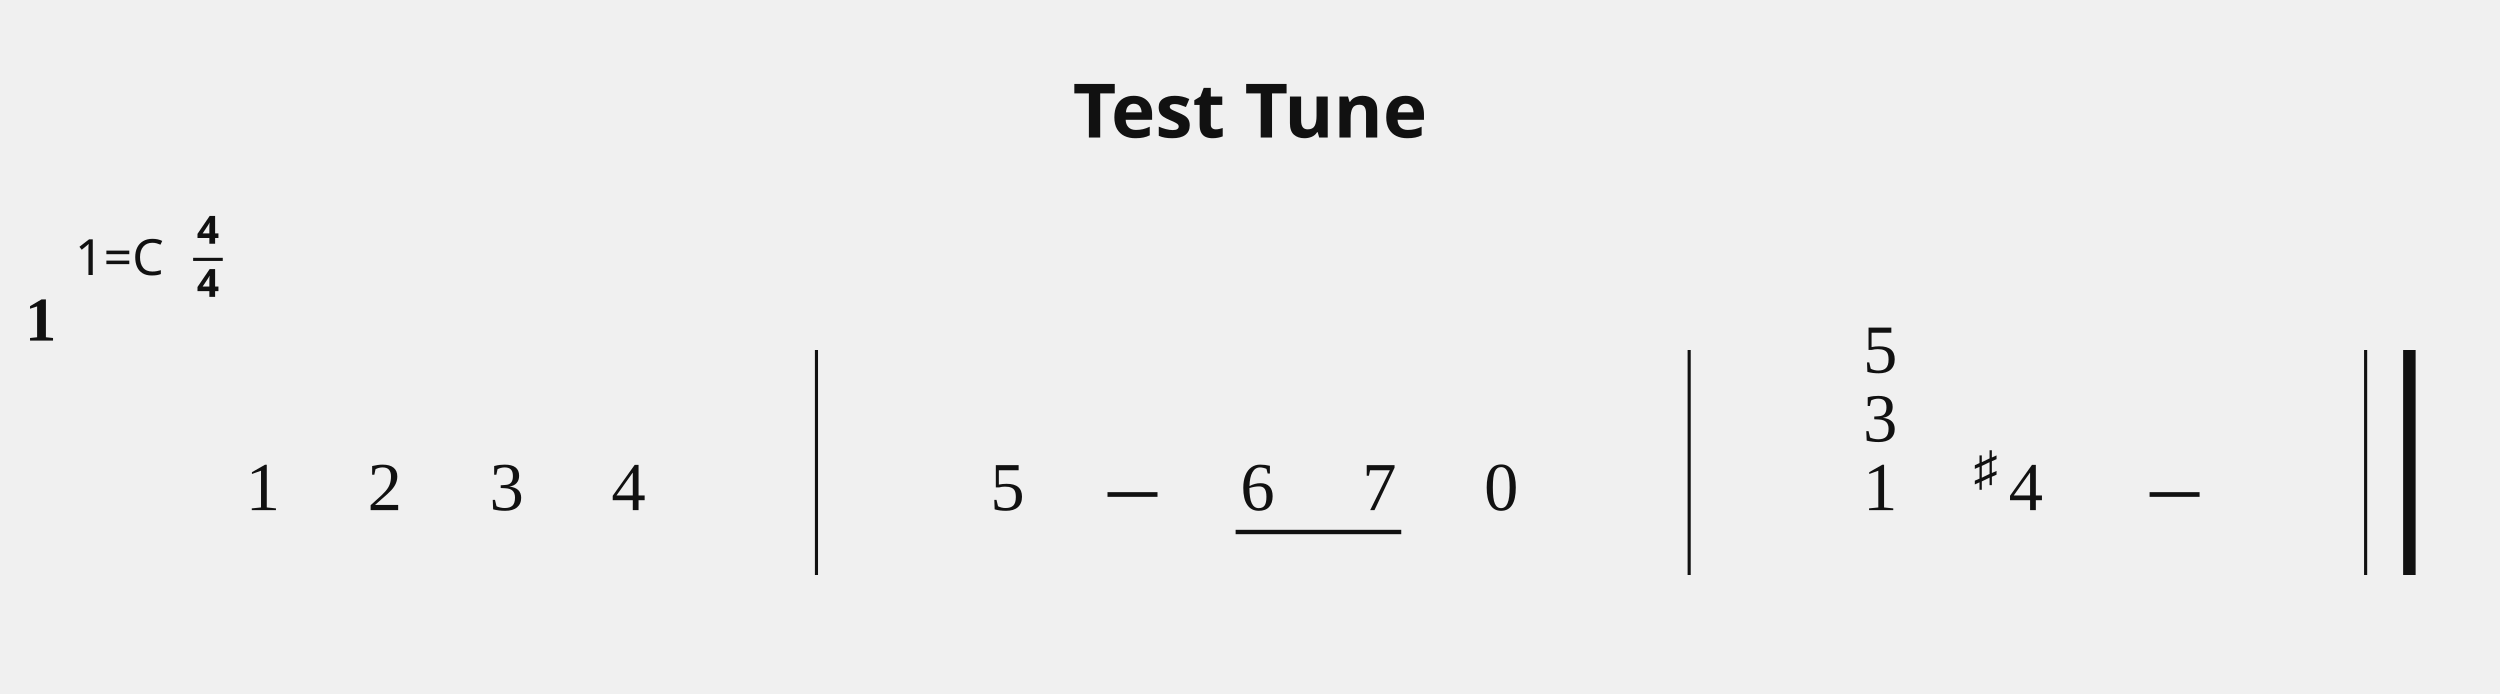
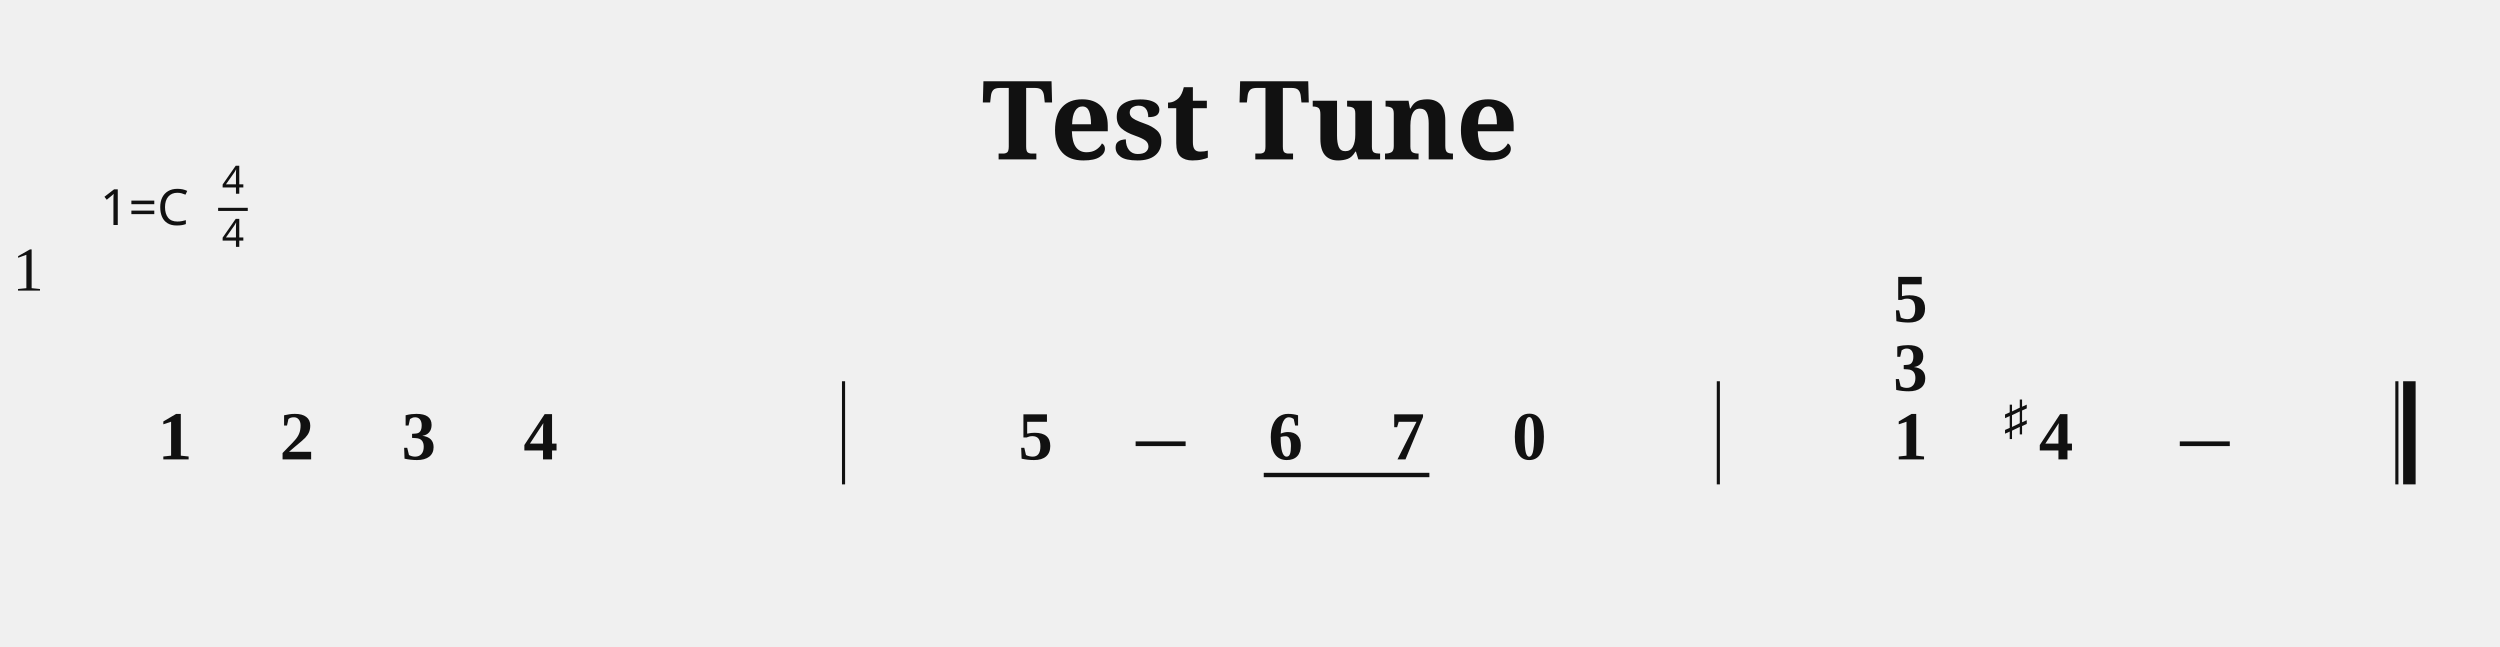
- <svg xmlns="http://www.w3.org/2000/svg" class="abcjs-jianpu" width="800" height="222" viewBox="0 0 800 222" role="img" aria-label="Test Tune">
-   <style>.abcjs-jianpu{background:#fff;color:#111}.jianpu-header,.jianpu-meter,.jianpu-title,.jianpu-composer{font-family:"Noto Sans", "Noto Sans Symbols 2", "Arial Unicode MS", sans-serif;fill:currentColor}.jianpu-number,.jianpu-accidental,.jianpu-chord,.jianpu-dynamic,.jianpu-measure-number,.jianpu-fingering-text{font-family:"Times New Roman", "Noto Serif", "Noto Serif Symbols", Georgia, serif;fill:currentColor}.jianpu-number{text-anchor:middle;font-size:22px}.jianpu-accidental{text-anchor:end;font-size:15.4px}.jianpu-title{text-anchor:middle;font-size:24px;font-weight:600}.jianpu-header{font-size:16px}.jianpu-meter{text-anchor:middle;font-size:12.48px;font-weight:600}.jianpu-composer{text-anchor:end;font-size:14px;font-style:italic}.jianpu-chord{text-anchor:middle;font-size:18px;font-weight:600}.jianpu-dynamic{text-anchor:middle;font-size:13px;font-style:italic}.jianpu-measure-number{font-size:20px;font-weight:600}.jianpu-fingering-text{text-anchor:middle;dominant-baseline:central;font-size:11px}.jianpu-octave-dot,.jianpu-duration-dot{fill:currentColor}.jianpu-fingering-circle{fill:white;stroke:currentColor;stroke-width:1}.jianpu-underline,.jianpu-extension,.jianpu-bar,.jianpu-tie{stroke:currentColor;fill:none;stroke-linecap:butt}.jianpu-meter-line{stroke:currentColor;fill:none}</style>
-   <text class="jianpu-title" x="400" y="44">Test Tune</text>
-   <text class="jianpu-header" x="24" y="88">1=C</text>
-   <text class="jianpu-meter jianpu-meter-numerator" x="66.544" y="78">4</text>
-   <text class="jianpu-meter jianpu-meter-denominator" x="66.544" y="95">4</text>
-   <line class="jianpu-meter-line" x1="61.8" y1="83" x2="71.288" y2="83" stroke-width="1" />
+ <svg xmlns="http://www.w3.org/2000/svg" class="abcjs-jianpu" width="800" height="207" viewBox="0 0 800 207" role="img" aria-label="Test Tune">
+   <style>.abcjs-jianpu{background:#fff;color:#111}.jianpu-header,.jianpu-meter,.jianpu-title,.jianpu-composer{font-family:"Noto Sans", "Noto Sans Symbols 2", "Arial Unicode MS", sans-serif;fill:currentColor}.jianpu-number,.jianpu-accidental,.jianpu-chord,.jianpu-dynamic,.jianpu-measure-number,.jianpu-fingering-text,.jianpu-page-number{font-family:"Times New Roman", "Noto Serif", "Noto Serif Symbols", Georgia, serif;fill:currentColor}.jianpu-number{text-anchor:middle;font-size:22px;font-weight:700}.jianpu-accidental{text-anchor:end;font-size:15.4px}.jianpu-title{text-anchor:middle;font-size:35px;font-weight:600;font-family:"Songti TC", "PMingLiU", "MingLiU", "SimSun", serif}.jianpu-header{font-size:16px}.jianpu-meter{text-anchor:middle;font-size:12.48px;font-weight:400}.jianpu-composer{text-anchor:end;font-size:14px;font-style:italic}.jianpu-chord{text-anchor:middle;font-size:18px;font-weight:400}.jianpu-dynamic{text-anchor:middle;font-size:13px;font-style:italic}.jianpu-measure-number{font-size:20px;font-weight:400}.jianpu-page-number{text-anchor:end;font-size:13px;font-weight:400}.jianpu-fingering-text{text-anchor:middle;dominant-baseline:central;font-size:14px}.jianpu-octave-dot,.jianpu-duration-dot{fill:currentColor}.jianpu-note{cursor:pointer}.jianpu-note:hover .jianpu-number{fill:#1a73e8}.jianpu-fingering-circle{fill:white;stroke:currentColor;stroke-width:1}.jianpu-underline,.jianpu-extension,.jianpu-bar,.jianpu-tie{stroke:currentColor;fill:none;stroke-linecap:butt}.jianpu-meter-line{stroke:currentColor;fill:none}</style>
+   <text class="jianpu-title" x="400" y="51">Test Tune</text>
+   <text class="jianpu-header" x="32" y="72">1=C</text>
+   <text class="jianpu-meter jianpu-meter-numerator" x="74.544" y="62">4</text>
+   <text class="jianpu-meter jianpu-meter-denominator" x="74.544" y="79">4</text>
+   <line class="jianpu-meter-line" x1="69.8" y1="67" x2="79.288" y2="67" stroke-width="1" />
  <g class="jianpu-line" data-line="1">
-     <text class="jianpu-measure-number" x="8" y="109">1</text>
+     <text class="jianpu-measure-number" x="4" y="93">1</text>
    <g class="jianpu-measure" data-measure="1">
-       <g class="jianpu-event">
-         <text class="jianpu-number" x="84.133" y="163.24">1</text>
+       <g class="jianpu-event" data-duration-beats="1">
+         <g class="jianpu-note" data-midi="60">
+           <text class="jianpu-number" x="56" y="147">1</text>
+         </g>
      </g>
-       <g class="jianpu-event">
-         <text class="jianpu-number" x="123.133" y="163.24">2</text>
+       <g class="jianpu-event" data-duration-beats="1">
+         <g class="jianpu-note" data-midi="62">
+           <text class="jianpu-number" x="95" y="147">2</text>
+         </g>
      </g>
-       <g class="jianpu-event">
-         <text class="jianpu-number" x="162.133" y="163.24">3</text>
+       <g class="jianpu-event" data-duration-beats="1">
+         <g class="jianpu-note" data-midi="64">
+           <text class="jianpu-number" x="134" y="147">3</text>
+         </g>
      </g>
-       <g class="jianpu-event">
-         <text class="jianpu-number" x="201.133" y="163.24">4</text>
+       <g class="jianpu-event" data-duration-beats="1">
+         <g class="jianpu-note" data-midi="65">
+           <text class="jianpu-number" x="173" y="147">4</text>
+         </g>
      </g>
-       <line class="jianpu-bar" x1="261.267" y1="112" x2="261.267" y2="184" stroke-width="1" />
+       <line class="jianpu-bar" x1="269.933" y1="122" x2="269.933" y2="155" stroke-width="1" />
    </g>
    <g class="jianpu-measure" data-measure="2">
-       <g class="jianpu-event">
-         <text class="jianpu-number" x="322.4" y="163.24">5</text>
-         <line class="jianpu-extension" x1="354.4" y1="158.24" x2="370.4" y2="158.24" stroke-width="1.5" />
+       <g class="jianpu-event" data-duration-beats="2">
+         <g class="jianpu-note" data-midi="67">
+           <text class="jianpu-number" x="331.4" y="147">5</text>
+         </g>
+         <line class="jianpu-extension" x1="363.4" y1="142" x2="379.4" y2="142" stroke-width="1.5" />
      </g>
-       <g class="jianpu-event">
-         <text class="jianpu-number" x="402.4" y="163.24">6</text>
+       <g class="jianpu-event" data-duration-beats="0.5">
+         <g class="jianpu-note" data-midi="69">
+           <text class="jianpu-number" x="411.4" y="147">6</text>
+         </g>
      </g>
-       <g class="jianpu-event">
-         <text class="jianpu-number" x="441.4" y="163.24">7</text>
+       <g class="jianpu-event" data-duration-beats="0.5">
+         <g class="jianpu-note" data-midi="71">
+           <text class="jianpu-number" x="450.4" y="147">7</text>
+         </g>
      </g>
-       <g class="jianpu-event">
-         <text class="jianpu-number" x="480.4" y="163.24">0</text>
+       <g class="jianpu-event" data-duration-beats="1">
+         <text class="jianpu-number" x="489.4" y="147">0</text>
      </g>
-       <line class="jianpu-underline jianpu-beam" x1="395.4" y1="170.24" x2="448.4" y2="170.24" stroke-width="1.4" />
-       <line class="jianpu-bar" x1="540.533" y1="112" x2="540.533" y2="184" stroke-width="1" />
+       <line class="jianpu-underline jianpu-beam" x1="404.4" y1="152" x2="457.4" y2="152" stroke-width="1.4" />
+       <line class="jianpu-bar" x1="549.867" y1="122" x2="549.867" y2="155" stroke-width="1" />
    </g>
    <g class="jianpu-measure" data-measure="3">
-       <g class="jianpu-event">
-         <text class="jianpu-number" x="601.667" y="163.24">1</text>
-         <text class="jianpu-number" x="601.667" y="141.24">3</text>
-         <text class="jianpu-number" x="601.667" y="119.24">5</text>
+       <g class="jianpu-event" data-duration-beats="1">
+         <g class="jianpu-note" data-midi="60">
+           <text class="jianpu-number" x="611.333" y="147">1</text>
+         </g>
+         <g class="jianpu-note" data-midi="64">
+           <text class="jianpu-number" x="611.333" y="125">3</text>
+         </g>
+         <g class="jianpu-note" data-midi="67">
+           <text class="jianpu-number" x="611.333" y="103">5</text>
+         </g>
      </g>
-       <g class="jianpu-event">
-         <text class="jianpu-accidental" x="639.267" y="155.24">♯</text>
-         <text class="jianpu-number" x="648.267" y="163.24">4</text>
-         <line class="jianpu-extension" x1="687.867" y1="158.24" x2="703.867" y2="158.24" stroke-width="1.5" />
+       <g class="jianpu-event" data-duration-beats="2">
+         <g class="jianpu-note" data-midi="66">
+           <text class="jianpu-accidental" x="648.933" y="139">♯</text>
+           <text class="jianpu-number" x="657.933" y="147">4</text>
+         </g>
+         <line class="jianpu-extension" x1="697.533" y1="142" x2="713.533" y2="142" stroke-width="1.5" />
      </g>
-       <line class="jianpu-bar" x1="757" y1="112" x2="757" y2="184" stroke-width="1" />
-       <line class="jianpu-bar" x1="771" y1="112" x2="771" y2="184" stroke-width="4" />
+       <line class="jianpu-bar" x1="767" y1="122" x2="767" y2="155" stroke-width="1" />
+       <line class="jianpu-bar" x1="771" y1="122" x2="771" y2="155" stroke-width="4" />
    </g>
  </g>
</svg>
